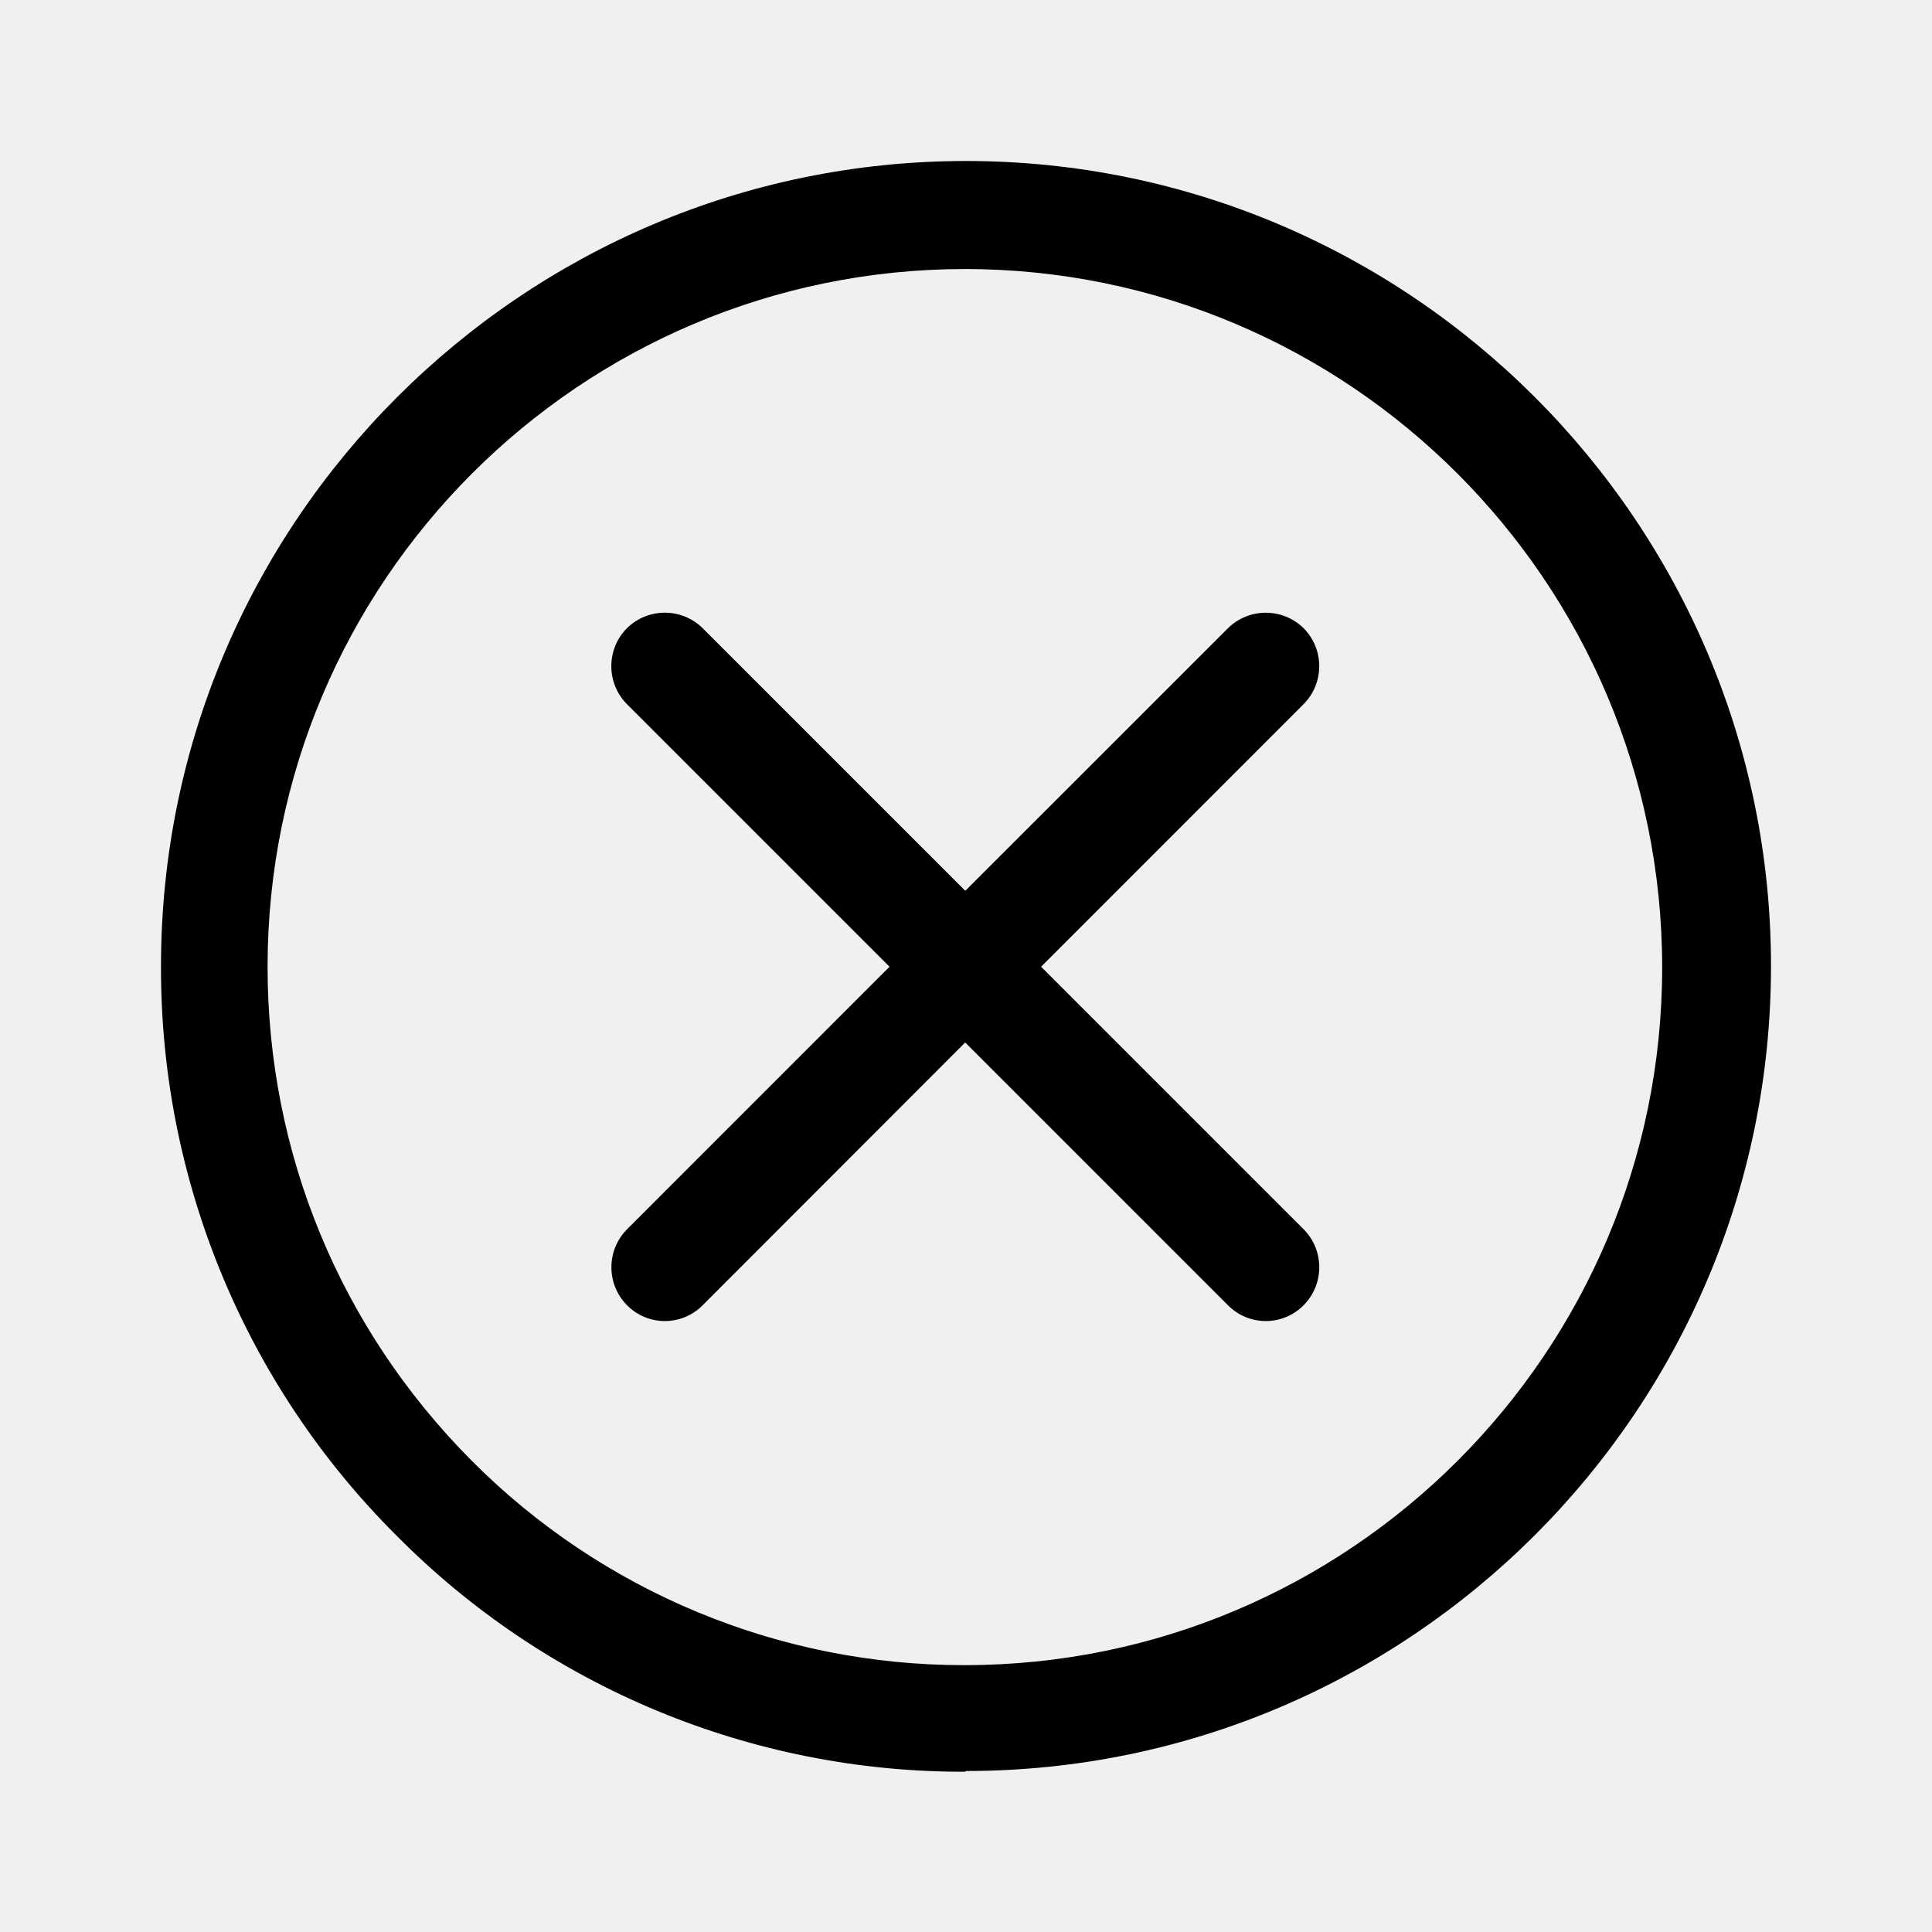
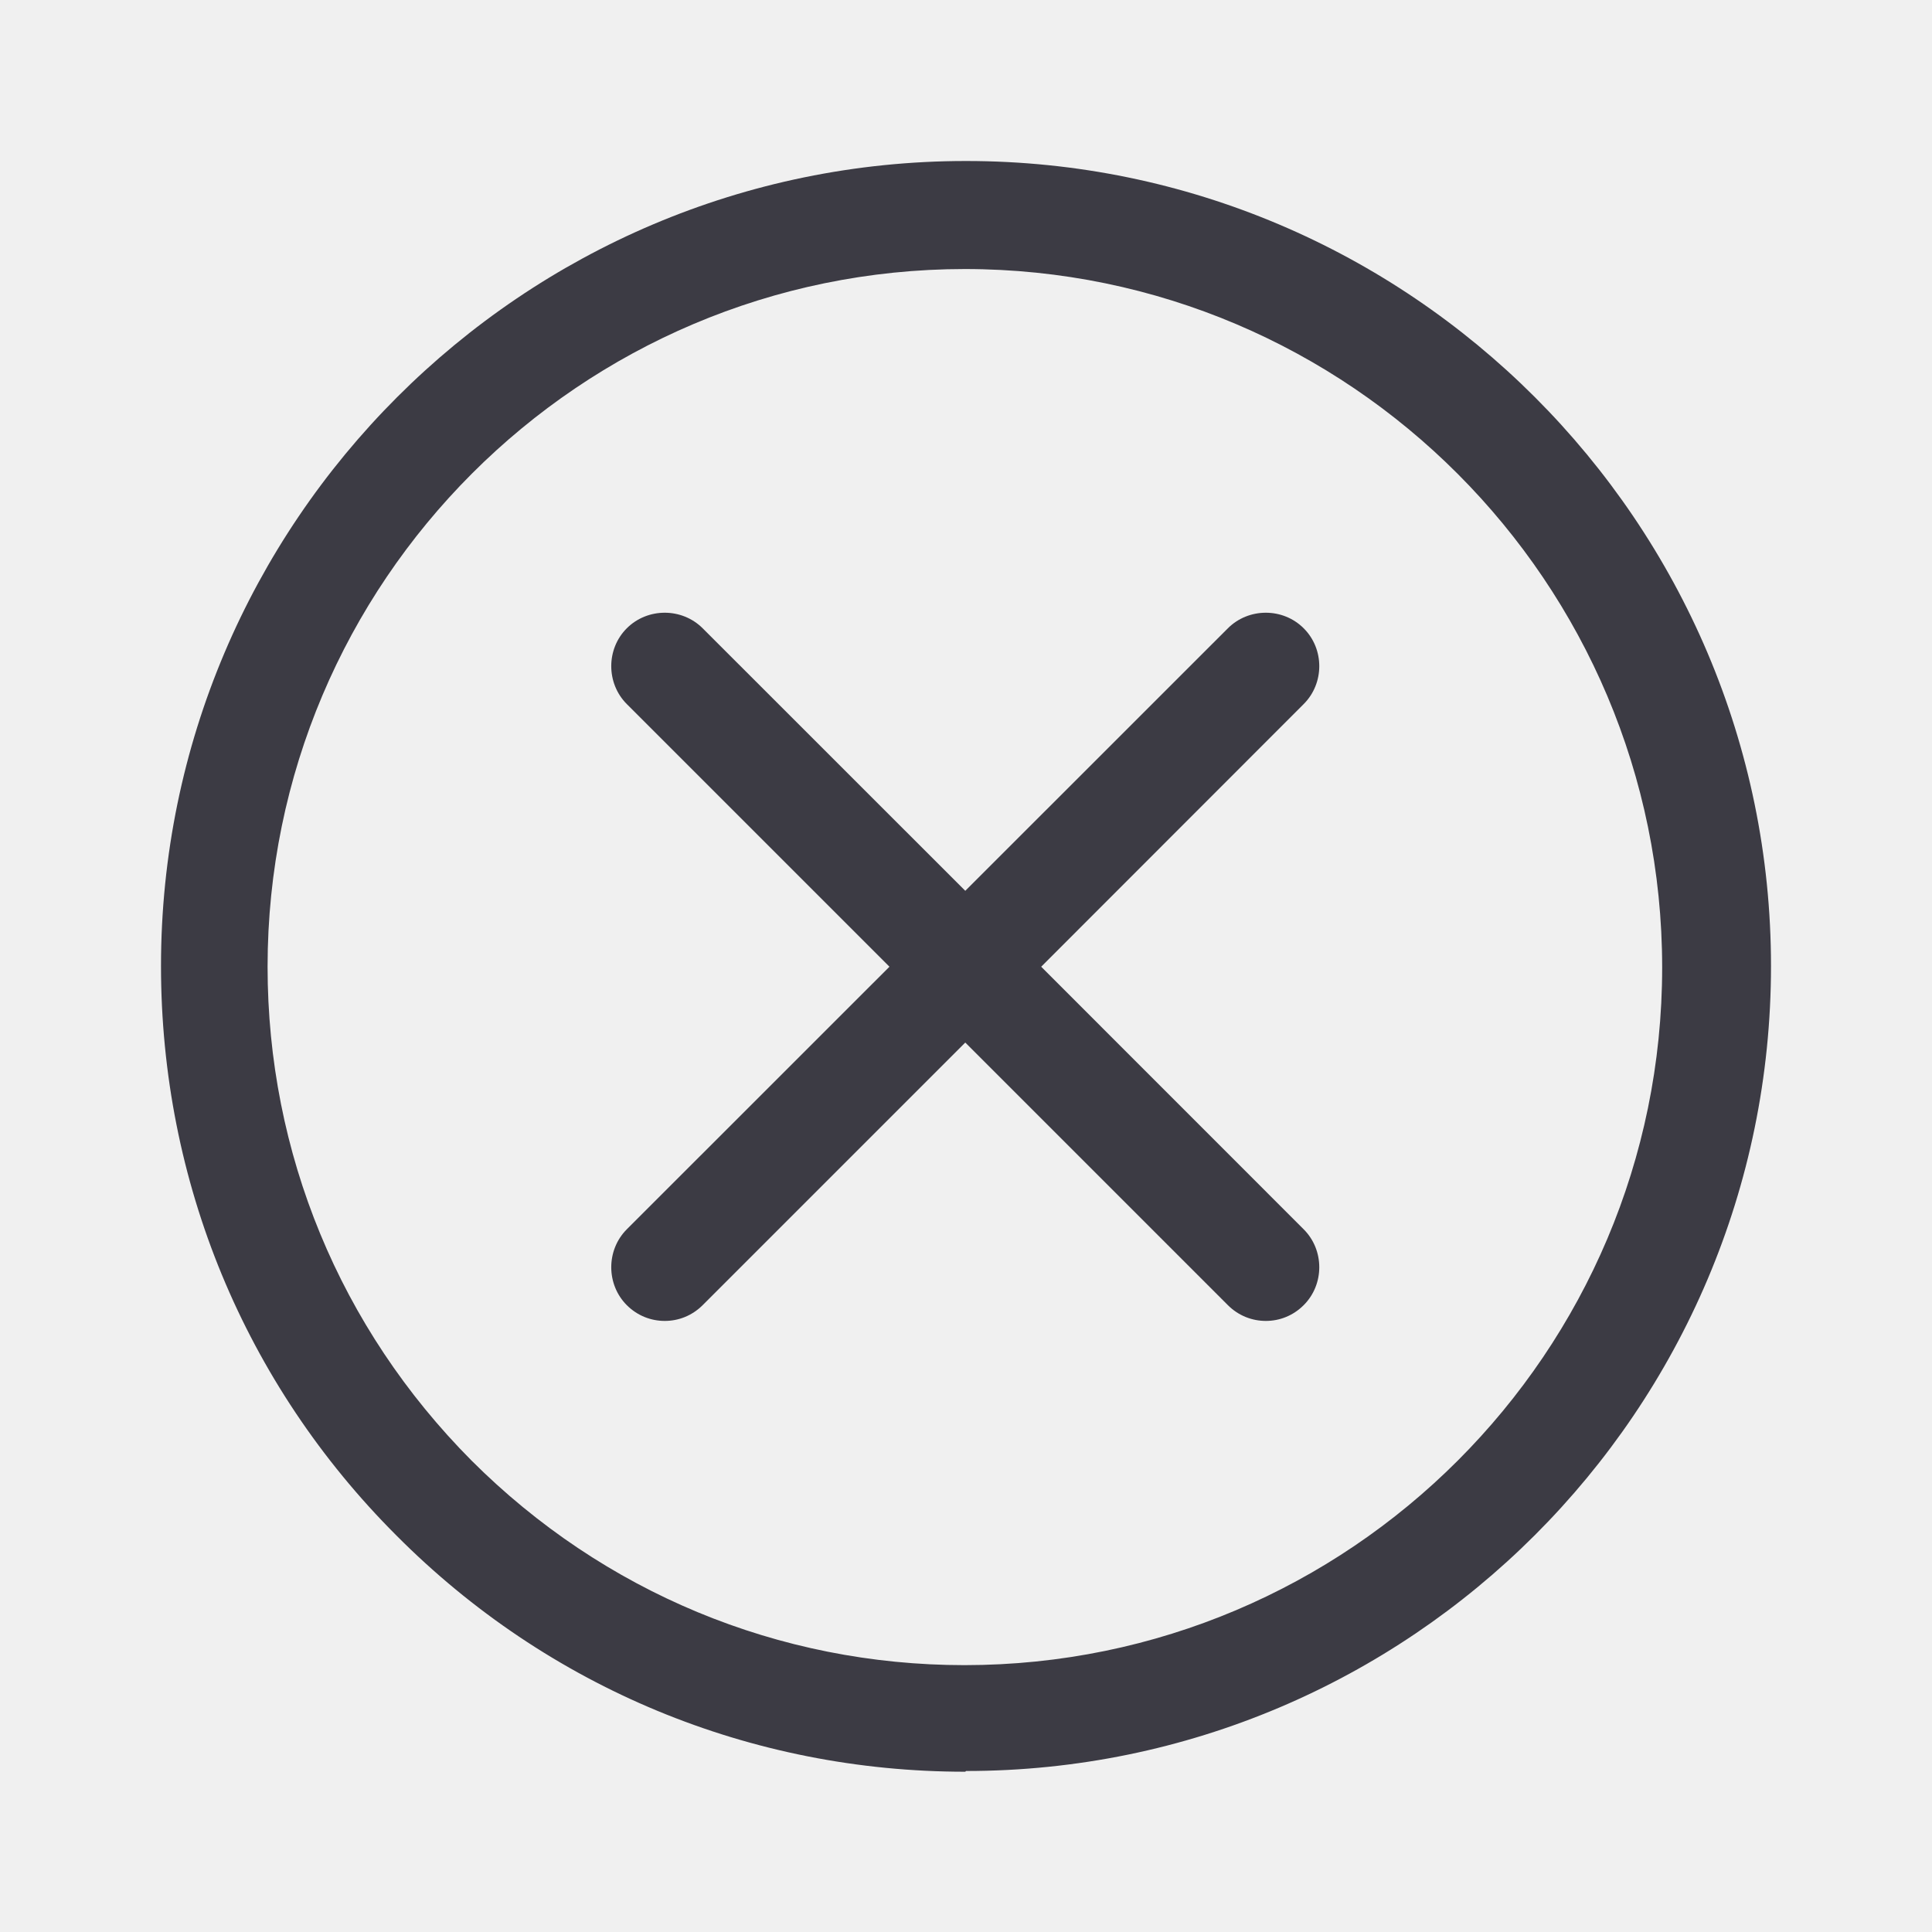
- <svg xmlns="http://www.w3.org/2000/svg" width="24" height="24" fill="none" viewBox="0 0 24 24">
-   <g fill="currentColor" clip-path="url(#a)">
-     <path d="M15.253 7.805a.67.67 0 0 1 .942 0 .67.67 0 0 1 0 .941l-3.262 3.263 3.262 3.262a.67.67 0 0 1 0 .942.66.66 0 0 1-.942 0L11.99 12.95l-3.26 3.263a.66.66 0 0 1-.942 0 .67.67 0 0 1 0-.941l3.262-3.263-3.263-3.263a.67.67 0 0 1 0-.941.67.67 0 0 1 .943 0l3.261 3.261z" />
-     <path fill-rule="evenodd" d="M12 2c5.511 0 10 4.489 10 10 0 5.52-4.489 10-10 10l-.009.009a9.9 9.9 0 0 1-7.066-2.934A9.94 9.94 0 0 1 2 12C2 6.489 6.489 2 12 2m-.014 1.342c-4.78.002-8.662 3.886-8.662 8.667 0 2.31.898 4.49 2.533 6.134a8.62 8.62 0 0 0 6.125 2.542c4.783 0 8.666-3.885 8.666-8.667 0-4.781-3.881-8.674-8.662-8.676" clip-rule="evenodd" />
+ <svg xmlns="http://www.w3.org/2000/svg" width="24" height="24" viewBox="0 0 24 24" fill="none">
+   <g clip-path="url(#clip0_4787_755)">
+     <path d="M15.253 7.805C15.511 7.547 15.938 7.547 16.195 7.805C16.453 8.062 16.453 8.488 16.195 8.746L12.934 12.009L16.195 15.271C16.453 15.529 16.453 15.955 16.195 16.213C16.062 16.346 15.893 16.409 15.725 16.409C15.556 16.409 15.386 16.346 15.253 16.213L11.991 12.951L8.729 16.213C8.595 16.346 8.427 16.409 8.258 16.409C8.089 16.409 7.919 16.346 7.786 16.213C7.529 15.955 7.529 15.529 7.786 15.271L11.049 12.009L7.786 8.746C7.529 8.488 7.529 8.062 7.786 7.805C8.044 7.547 8.471 7.547 8.729 7.805L11.991 11.066L15.253 7.805Z" fill="#3C3B44" />
+     <path fill-rule="evenodd" clip-rule="evenodd" d="M12 2C17.511 2 22 6.489 22 12C22 17.52 17.511 22 12 22L11.991 22.009C9.325 22.009 6.809 20.968 4.925 19.075C3.04 17.191 2 14.676 2 12C2 6.489 6.489 2 12 2ZM11.986 3.342C7.206 3.344 3.324 7.228 3.324 12.009C3.324 14.32 4.222 16.498 5.857 18.143C7.493 19.778 9.671 20.685 11.982 20.685C16.765 20.684 20.648 16.8 20.648 12.018C20.648 7.237 16.766 3.344 11.986 3.342Z" fill="#3C3B44" />
  </g>
  <defs>
-     <clipPath id="a">
-       <path fill="currentColor" d="M0 0h24v24H0z" />
+     <clipPath id="clip0_4787_755">
+       <rect width="24" height="24" fill="white" />
    </clipPath>
  </defs>
</svg>
